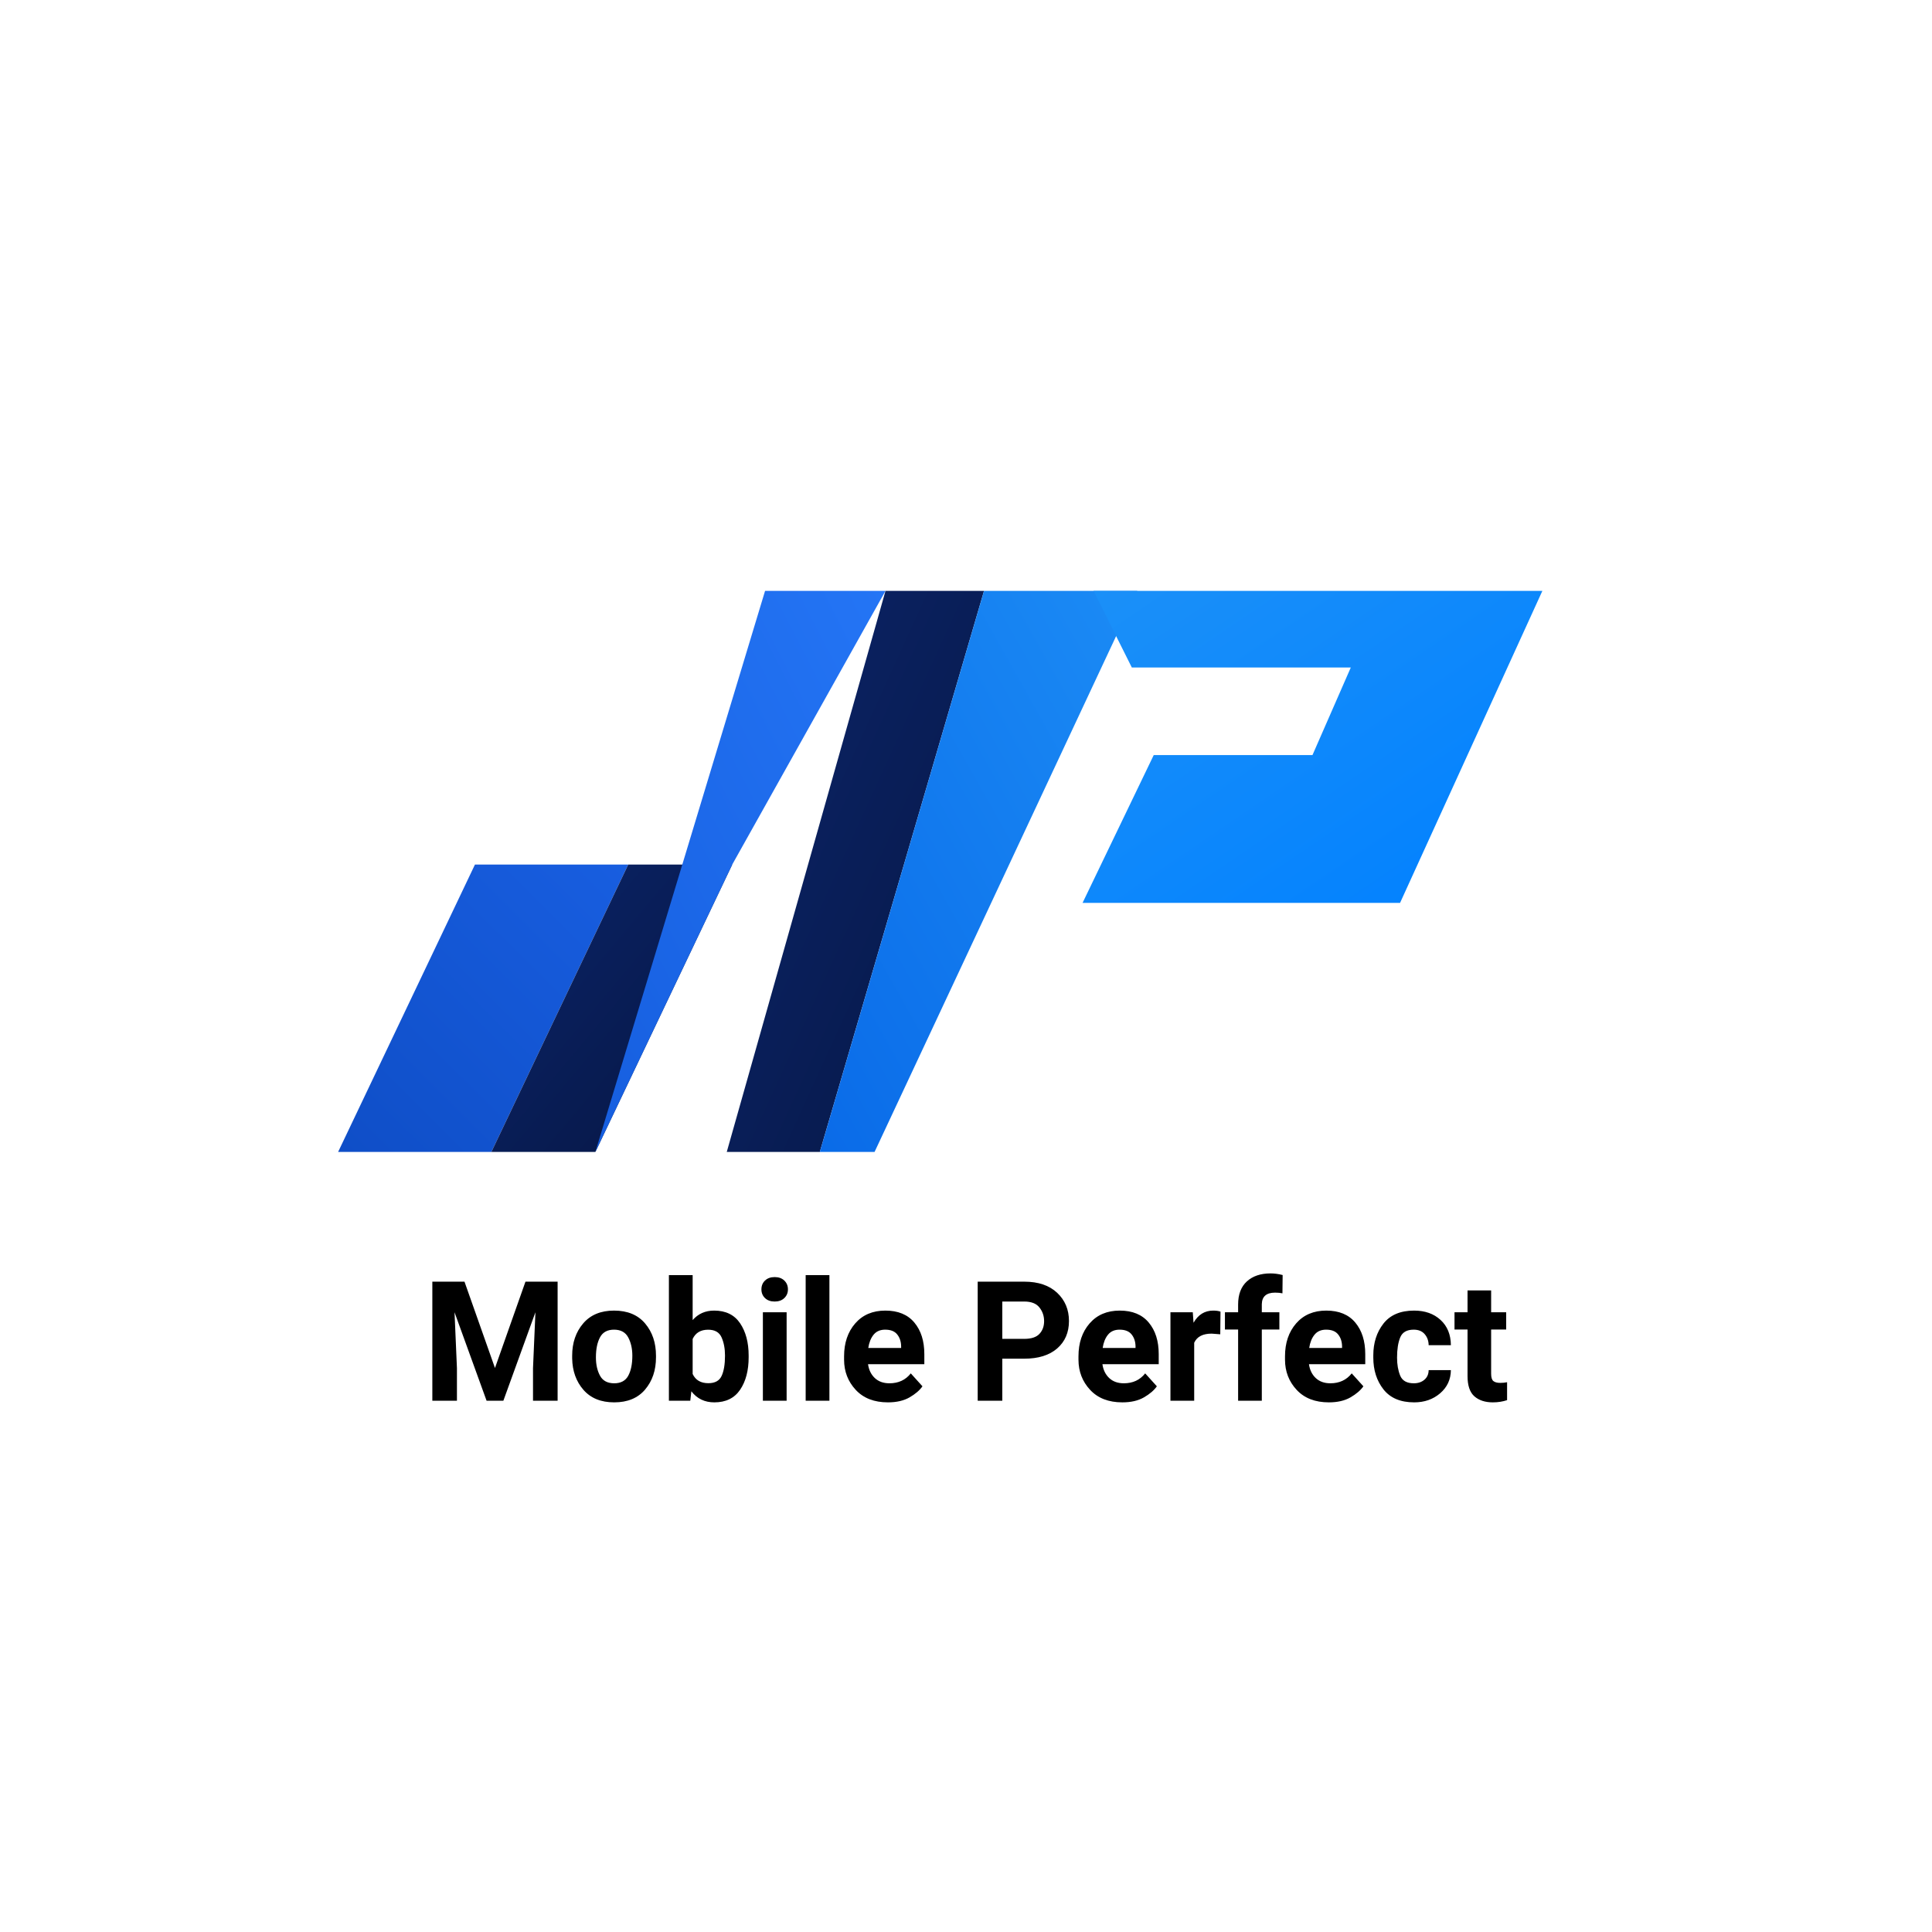
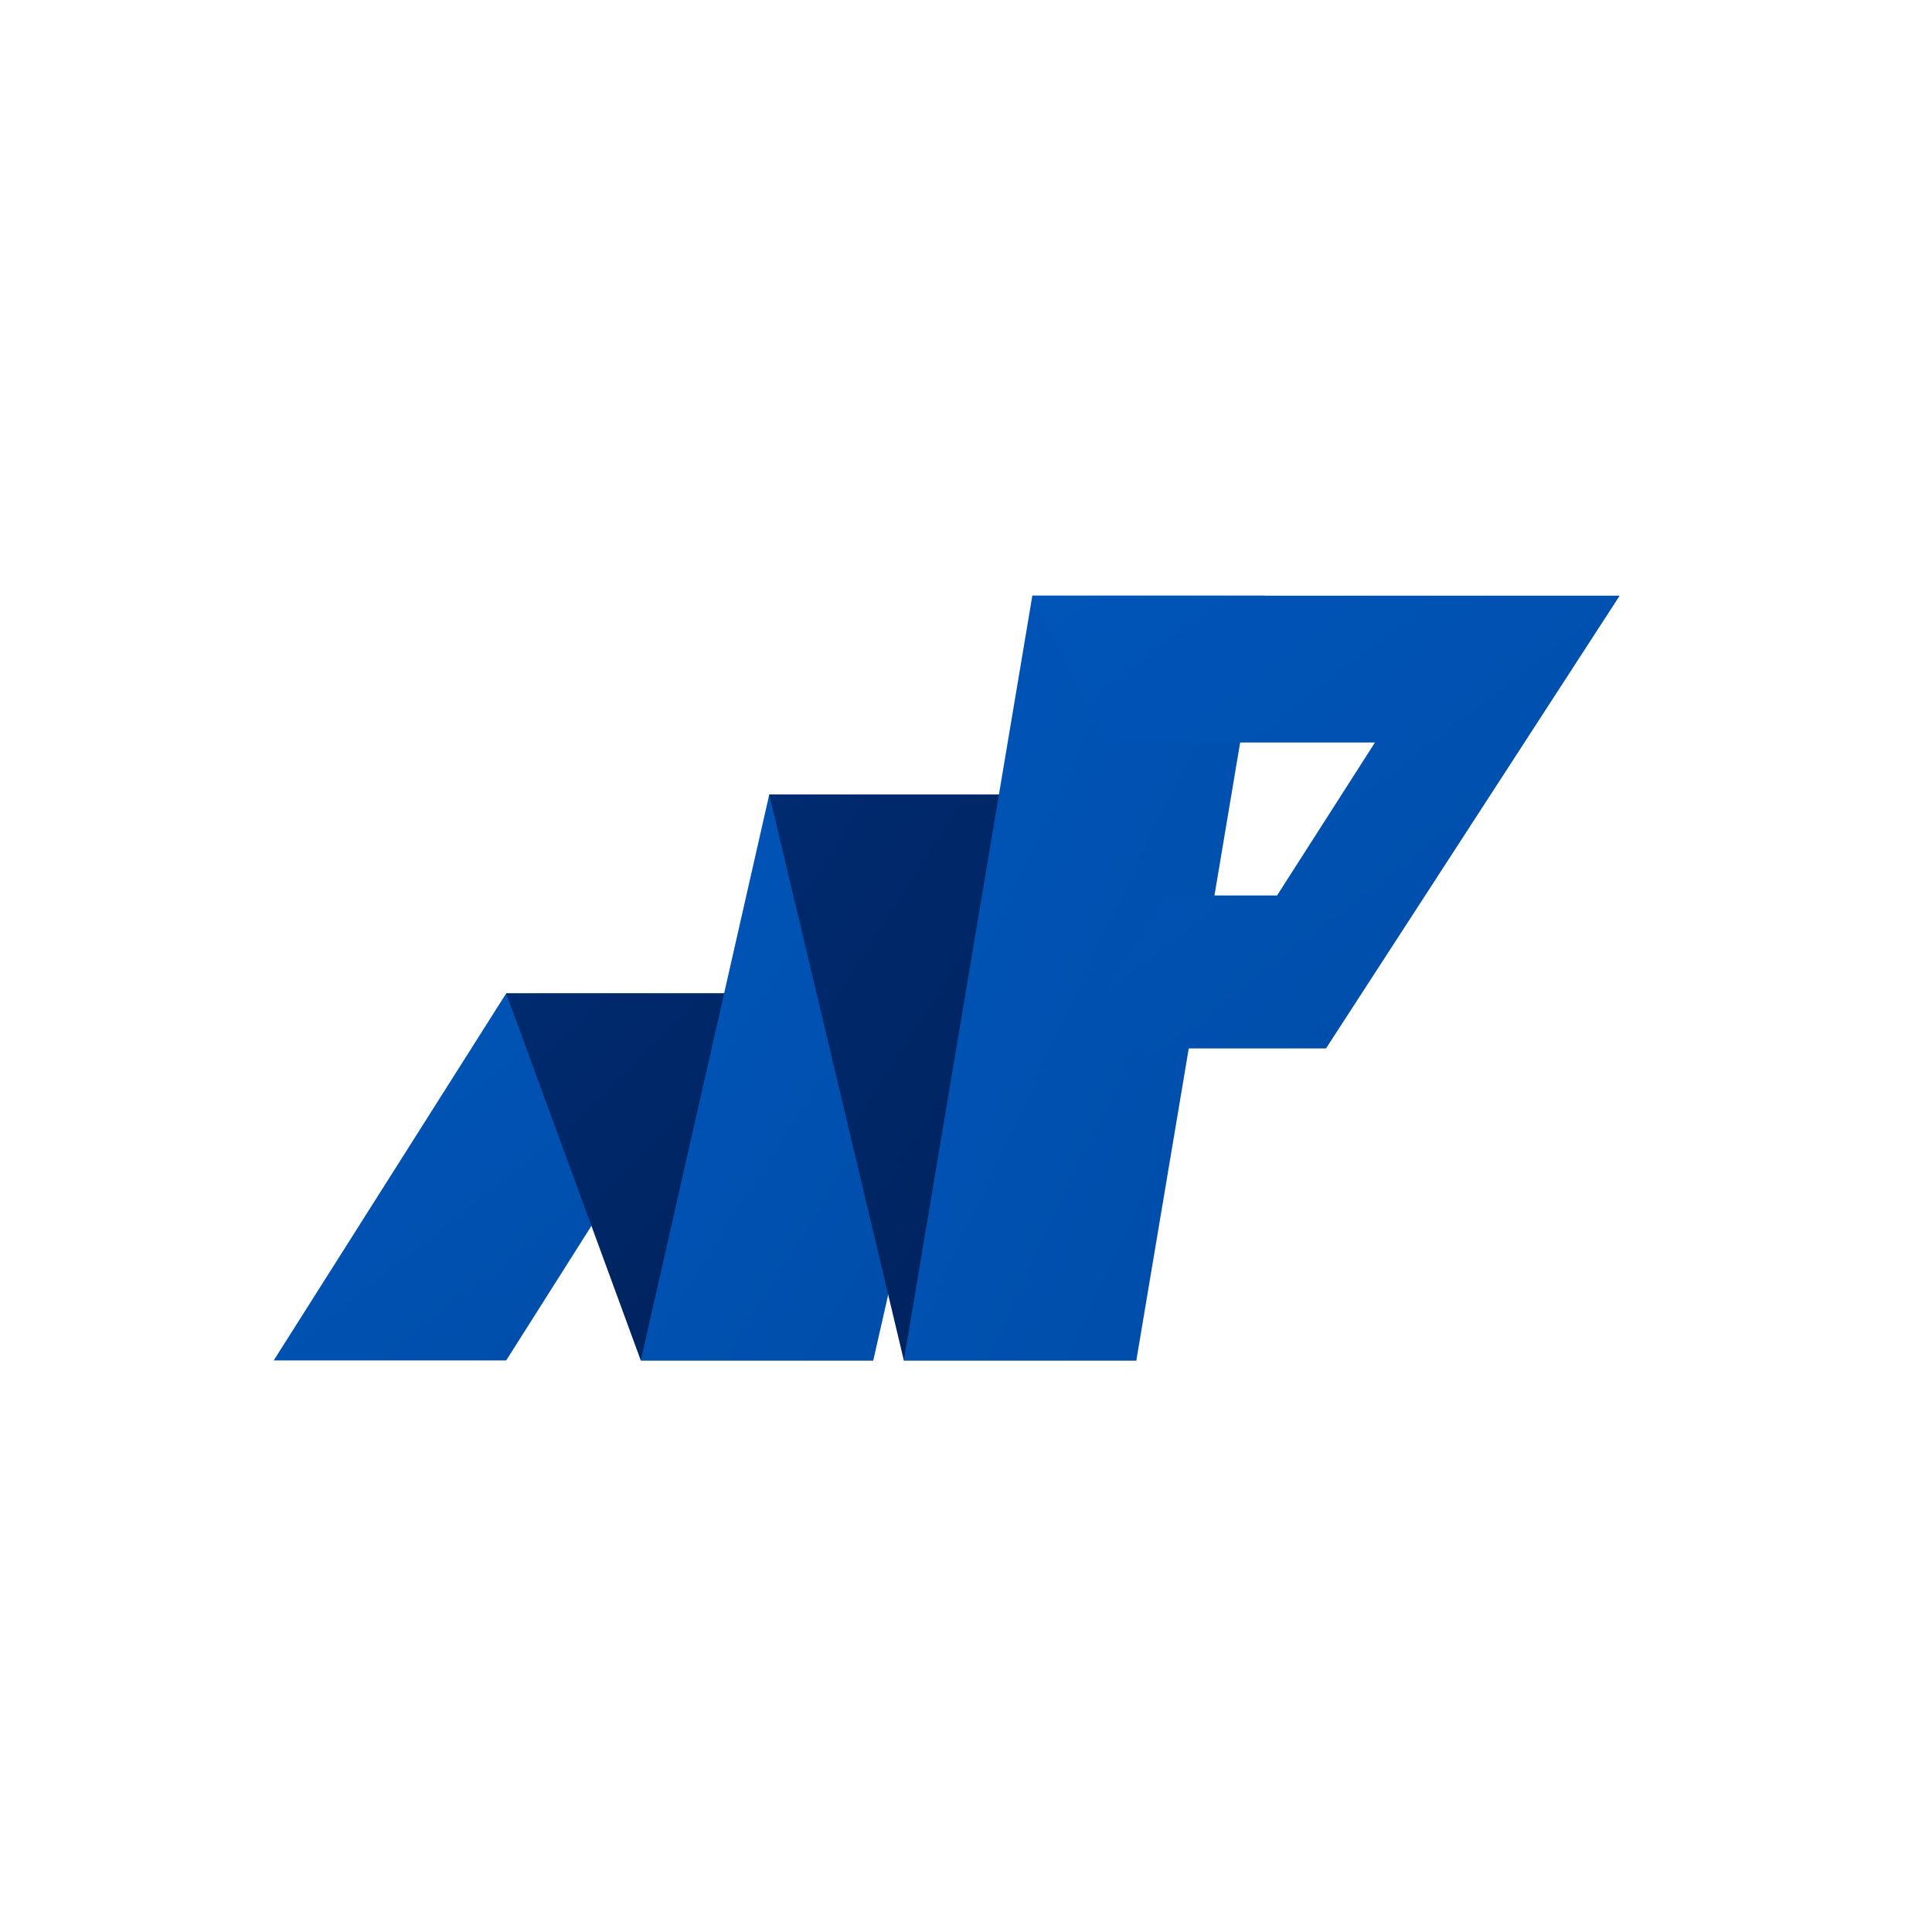
<svg xmlns="http://www.w3.org/2000/svg" viewBox="0 0 600 600" width="600" height="600">
  <defs>
-     <linearGradient id="fullGradBar1" x1="0%" y1="100%" x2="100%" y2="0%">
-       <stop offset="0%" stop-color="#0f4ec7" />
-       <stop offset="100%" stop-color="#185ee0" />
+     <linearGradient id="sqBlueFront" x1="0%" y1="0%" x2="100%" y2="100%">
+       <stop offset="0%" stop-color="#0055b8" />
+       <stop offset="100%" stop-color="#004ca8" />
    </linearGradient>
-     <linearGradient id="fullGradShadow1" x1="0%" y1="0%" x2="100%" y2="100%">
-       <stop offset="0%" stop-color="#0b2469" />
-       <stop offset="100%" stop-color="#061642" />
-     </linearGradient>
-     <linearGradient id="fullGradPeak" x1="0%" y1="100%" x2="100%" y2="0%">
-       <stop offset="0%" stop-color="#165edf" />
-       <stop offset="100%" stop-color="#2475f5" />
-     </linearGradient>
-     <linearGradient id="fullGradShadow2" x1="0%" y1="0%" x2="100%" y2="100%">
-       <stop offset="0%" stop-color="#0c256a" />
-       <stop offset="100%" stop-color="#061745" />
-     </linearGradient>
-     <linearGradient id="fullGradPStem" x1="0%" y1="100%" x2="100%" y2="0%">
-       <stop offset="0%" stop-color="#0a6be8" />
-       <stop offset="100%" stop-color="#1b8bf5" />
-     </linearGradient>
-     <linearGradient id="fullGradPLoop" x1="0%" y1="0%" x2="100%" y2="100%">
-       <stop offset="0%" stop-color="#1b90f8" />
-       <stop offset="100%" stop-color="#0080ff" />
+     <linearGradient id="sqBlueShadow" x1="0%" y1="0%" x2="100%" y2="100%">
+       <stop offset="0%" stop-color="#002b70" />
+       <stop offset="100%" stop-color="#002058" />
    </linearGradient>
  </defs>
  <rect width="600" height="600" fill="#ffffff" />
-   <g transform="translate(105, 175) scale(0.85)">
-     <polygon points="50,110 106,110 56,215 0,215" fill="url(#fullGradBar1)" />
-     <polygon points="106,110 144,110 94,215 56,215" fill="url(#fullGradShadow1)" />
-     <polygon points="144,110 200,10 156,10 94,215" fill="url(#fullGradPeak)" />
-     <polygon points="200,10 236,10 176,215 142,215" fill="url(#fullGradShadow2)" />
-     <polygon points="236,10 292,10 196,215 176,215" fill="url(#fullGradPStem)" />
-     <path d="M 276,10 L 440,10 L 388,124 L 272,124 L 298,70 L 356,70 L 370,38 L 290,38 Z" fill="url(#fullGradPLoop)" />
+   <g transform="translate(85, 185) scale(0.95)">
+     <polygon points="0,250 76,250 152,130 76,130" fill="url(#sqBlueFront)" />
+     <polygon points="76,130 152,130 196,250 120,250" fill="url(#sqBlueShadow)" />
+     <polygon points="120,250 196,250 238,65 162,65" fill="url(#sqBlueFront)" />
+     <polygon points="162,65 238,65 282,250 206,250" fill="url(#sqBlueShadow)" />
+     <polygon points="206,250 282,250 324,0 248,0" fill="url(#sqBlueFront)" />
+     <path d="M 248,0 L 440,0 L 344,148 L 260,148 L 292,98 L 328,98 L 360,48 L 272,48 Z" fill="url(#sqBlueFront)" />
  </g>
-   <text x="300" y="435" text-anchor="middle" font-family="system-ui, -apple-system, BlinkMacSystemFont, 'Segoe UI', Roboto, 'Helvetica Neue', Arial, sans-serif" font-size="52" font-weight="700" letter-spacing="-0.5px" fill="#000000">Mobile Perfect</text>
</svg>
